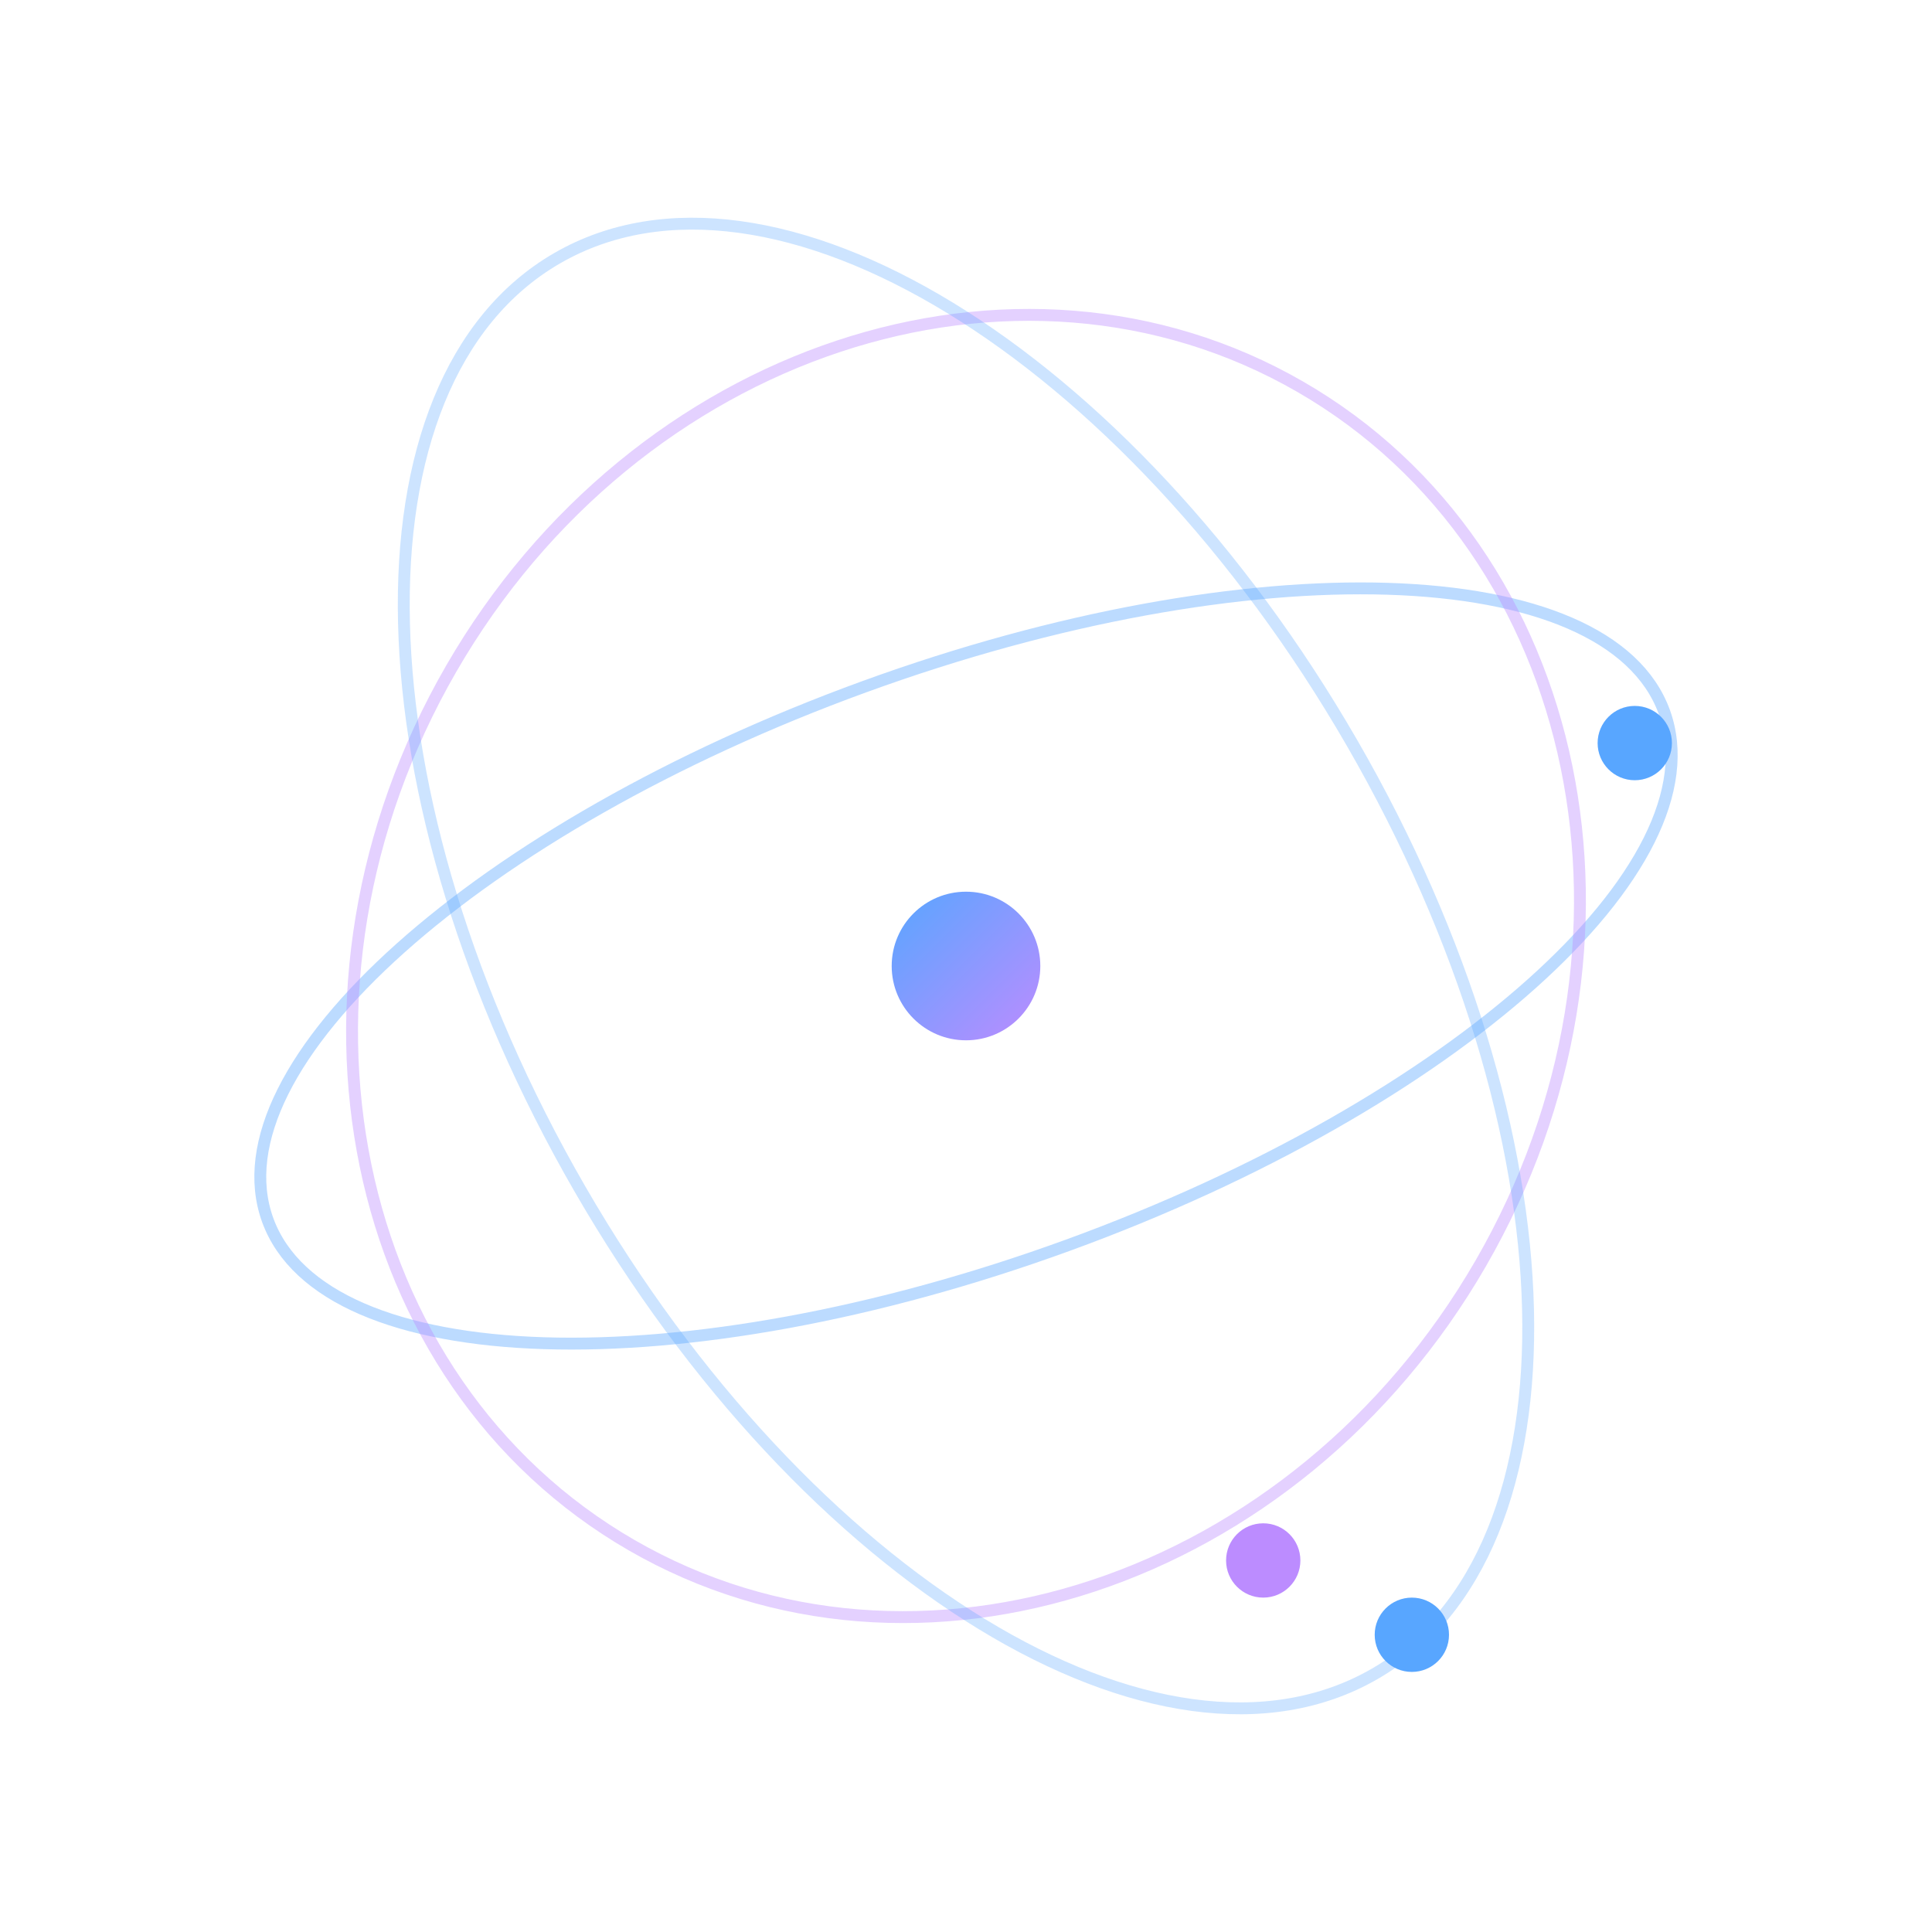
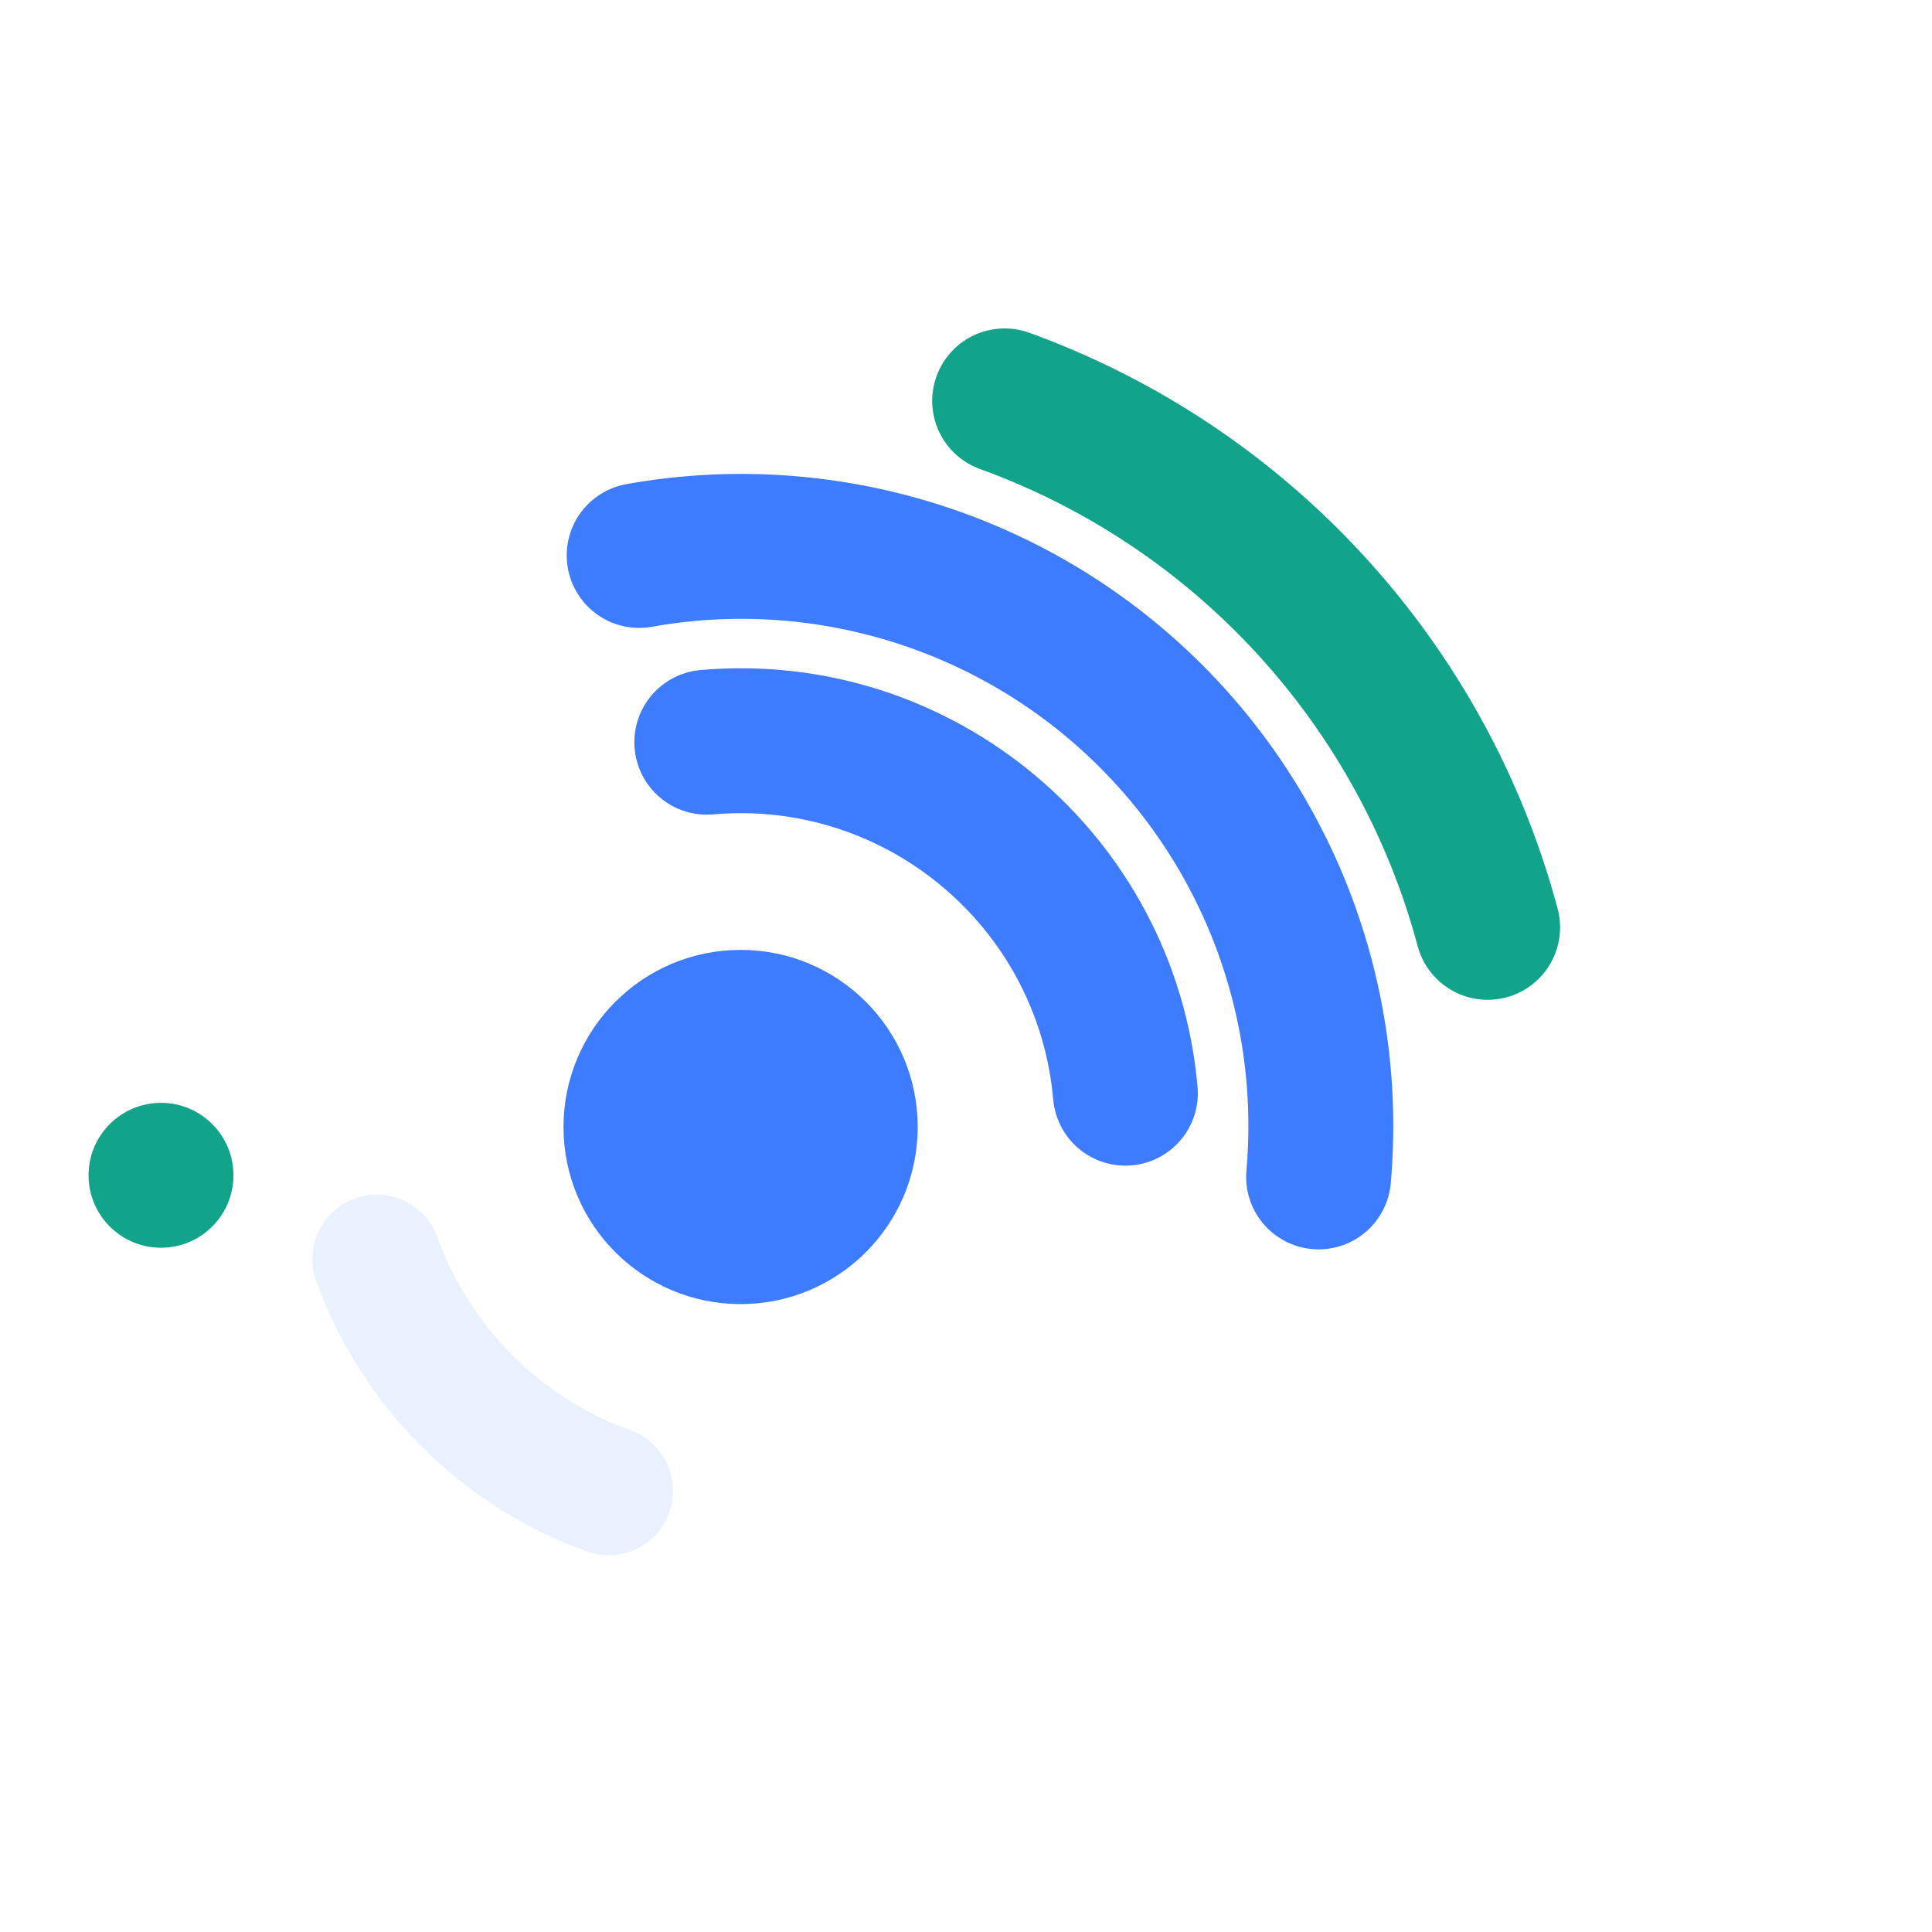
- <svg xmlns="http://www.w3.org/2000/svg" viewBox="-65 -50 130 100" width="64" height="64">
-   <defs>
-     <linearGradient id="blueGrad1" x1="0%" y1="0%" x2="100%" y2="100%">
-       <stop offset="0%" stop-color="#58a6ff" />
-       <stop offset="100%" stop-color="#bc8cff" />
-     </linearGradient>
-   </defs>
-   <circle cx="0" cy="0" r="5" fill="url(#blueGrad1)" />
-   <ellipse cx="0" cy="0" rx="50" ry="20" stroke="#58a6ff" stroke-width="0.8" fill="none" opacity="0.4" transform="rotate(-20)" />
-   <circle cx="45" cy="-15" r="2.5" fill="#58a6ff" />
-   <ellipse cx="0" cy="0" rx="40" ry="45" stroke="#bc8cff" stroke-width="0.8" fill="none" opacity="0.4" transform="rotate(30)" />
-   <circle cx="20" cy="40" r="2.5" fill="#bc8cff" />
-   <ellipse cx="0" cy="0" rx="55" ry="30" stroke="#58a6ff" stroke-width="0.8" fill="none" opacity="0.3" transform="rotate(60)" />
-   <circle cx="30" cy="45" r="2.5" fill="#58a6ff" />
+ <svg xmlns="http://www.w3.org/2000/svg" viewBox="0 0 120 120" width="64" height="64">
+   <path d="M43.9 46.1 A24 24 0 0 1 69.9 67.9" fill="none" stroke="#3D7BFF" stroke-width="9" stroke-linecap="round" />
+   <path d="M39.7 34.5 A36 36 0 0 1 81.9 73.1" fill="none" stroke="#3D7BFF" stroke-width="9" stroke-linecap="round" />
+   <path d="M62.4 24.9 A48 48 0 0 1 92.4 57.6" fill="none" stroke="#12A38B" stroke-width="9" stroke-linecap="round" />
+   <path d="M37.8 92.6 A24 24 0 0 1 23.4 78.2" fill="none" stroke="#E9F1FF" stroke-width="8" stroke-linecap="round" />
+   <circle cx="46" cy="70" r="11" fill="#3D7BFF" />
+   <circle cx="10" cy="73" r="4.5" fill="#12A38B" />
</svg>
